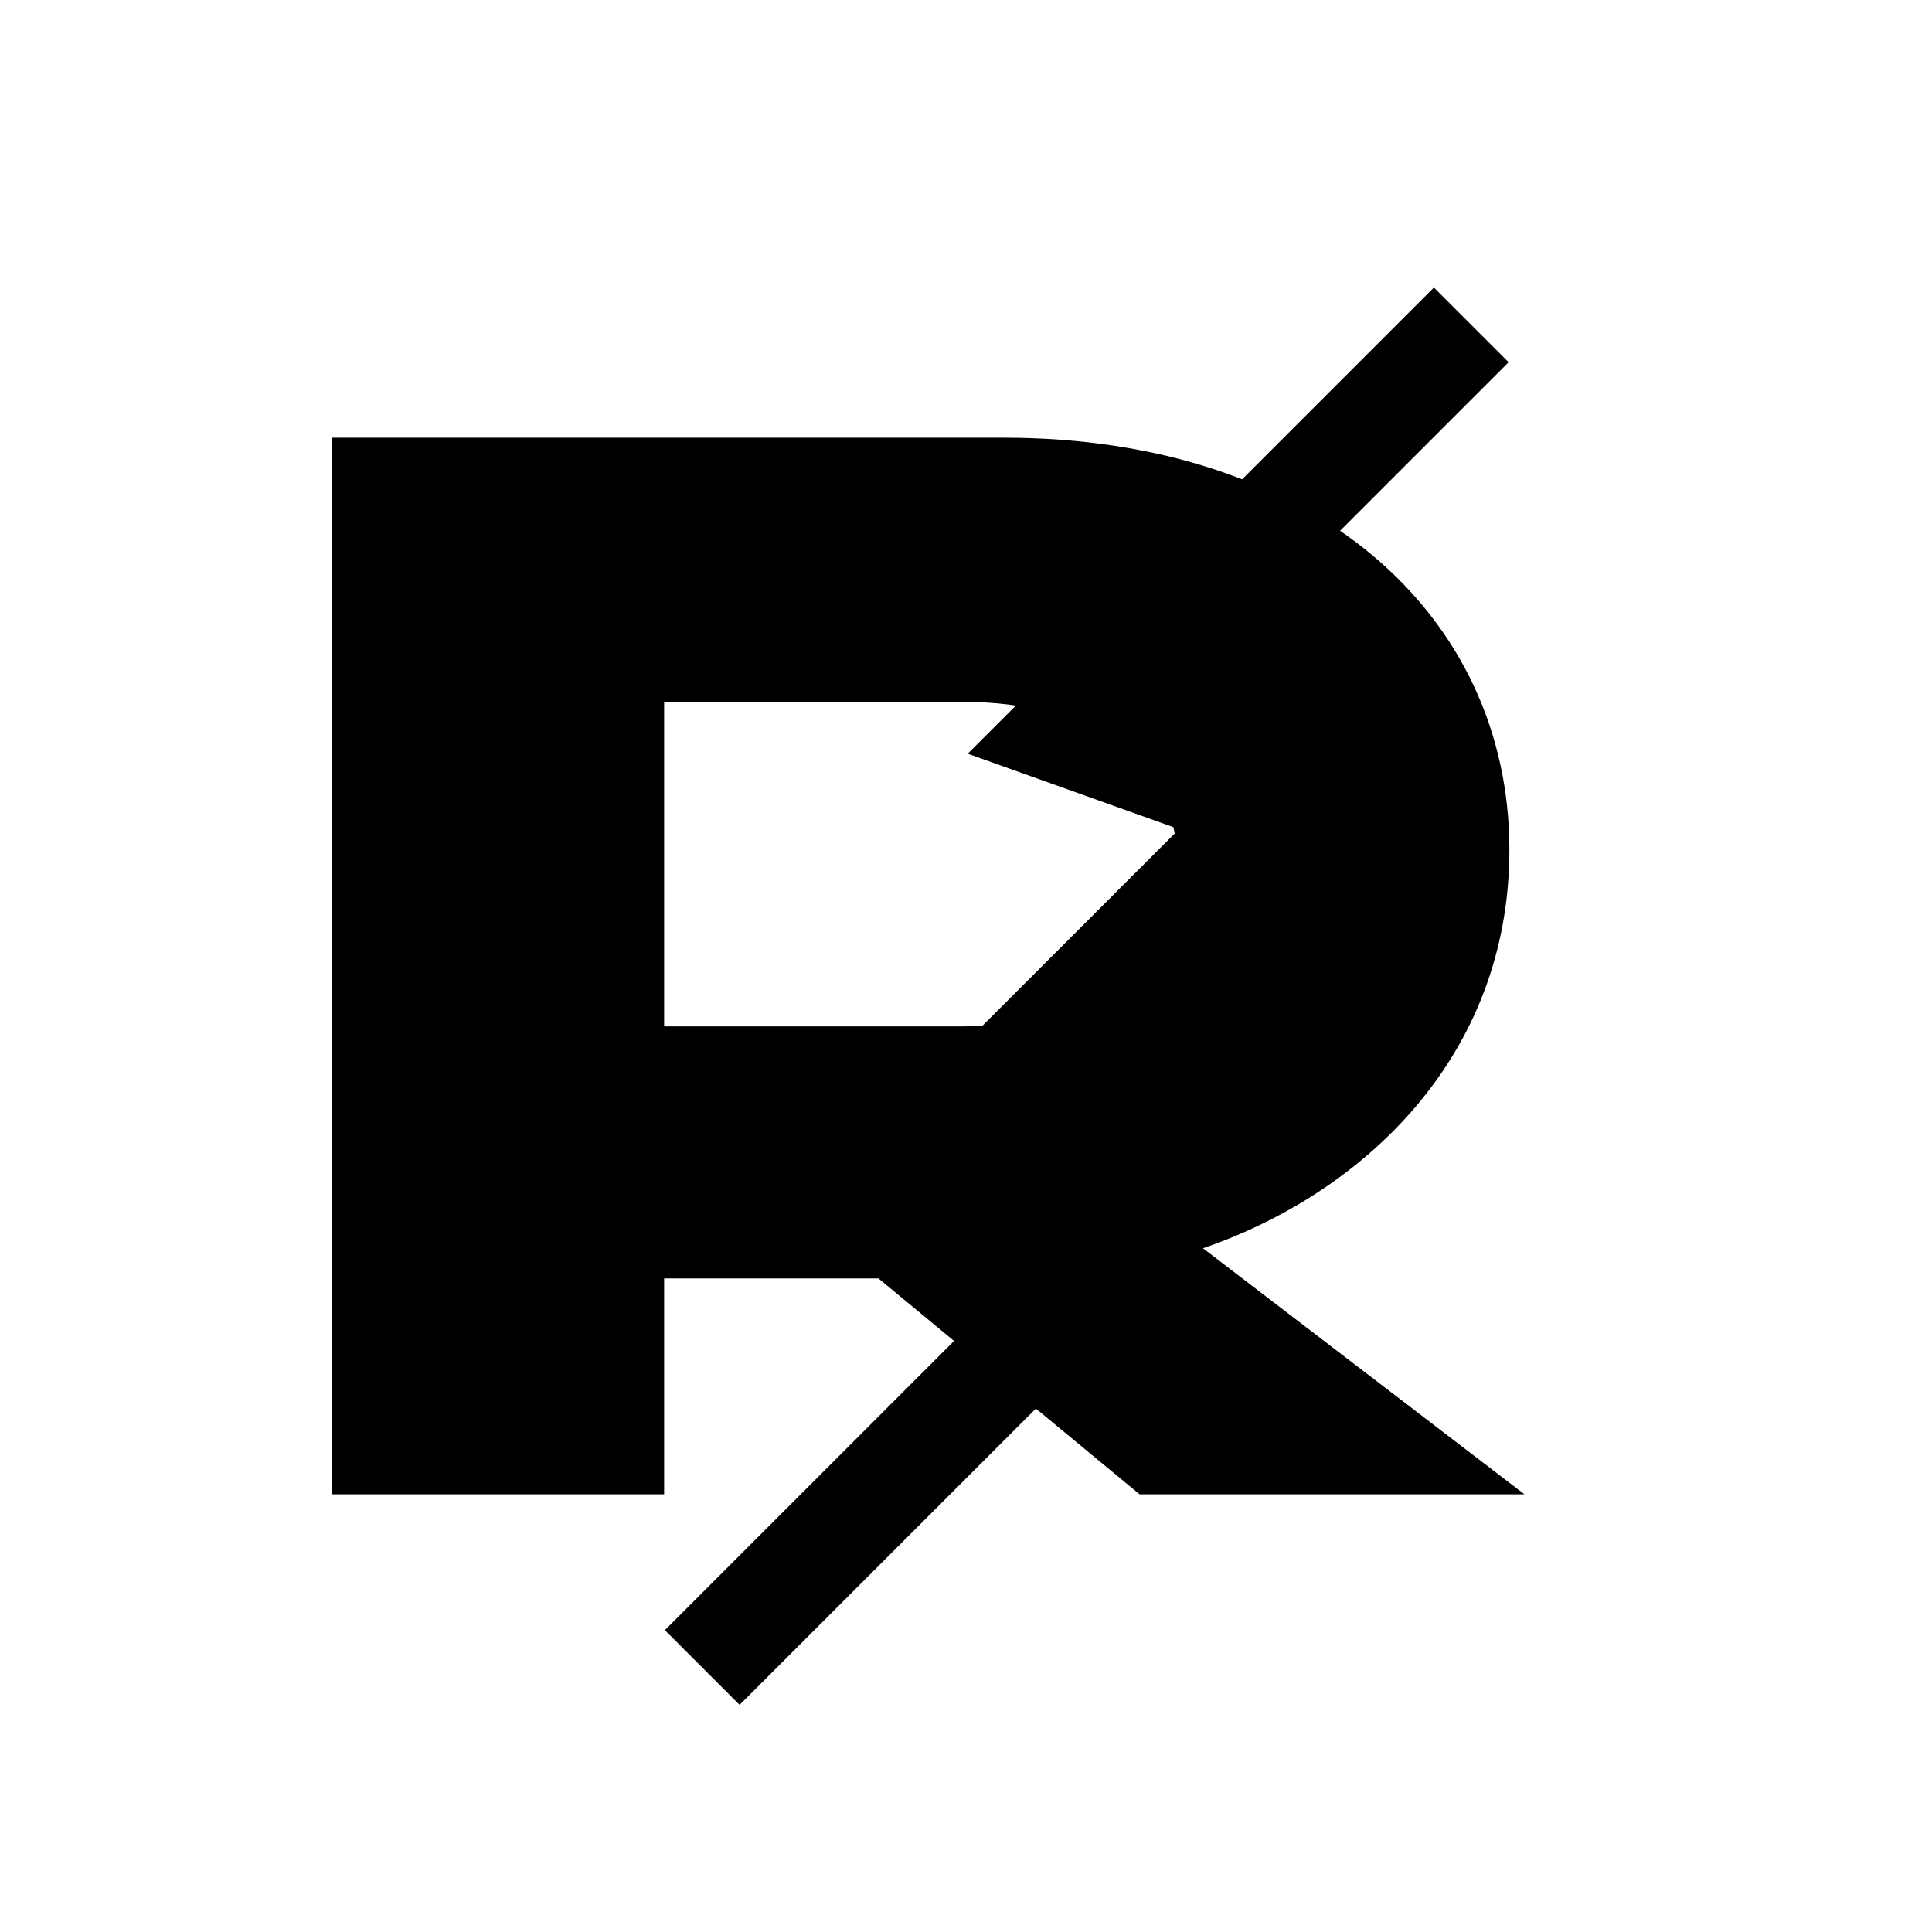
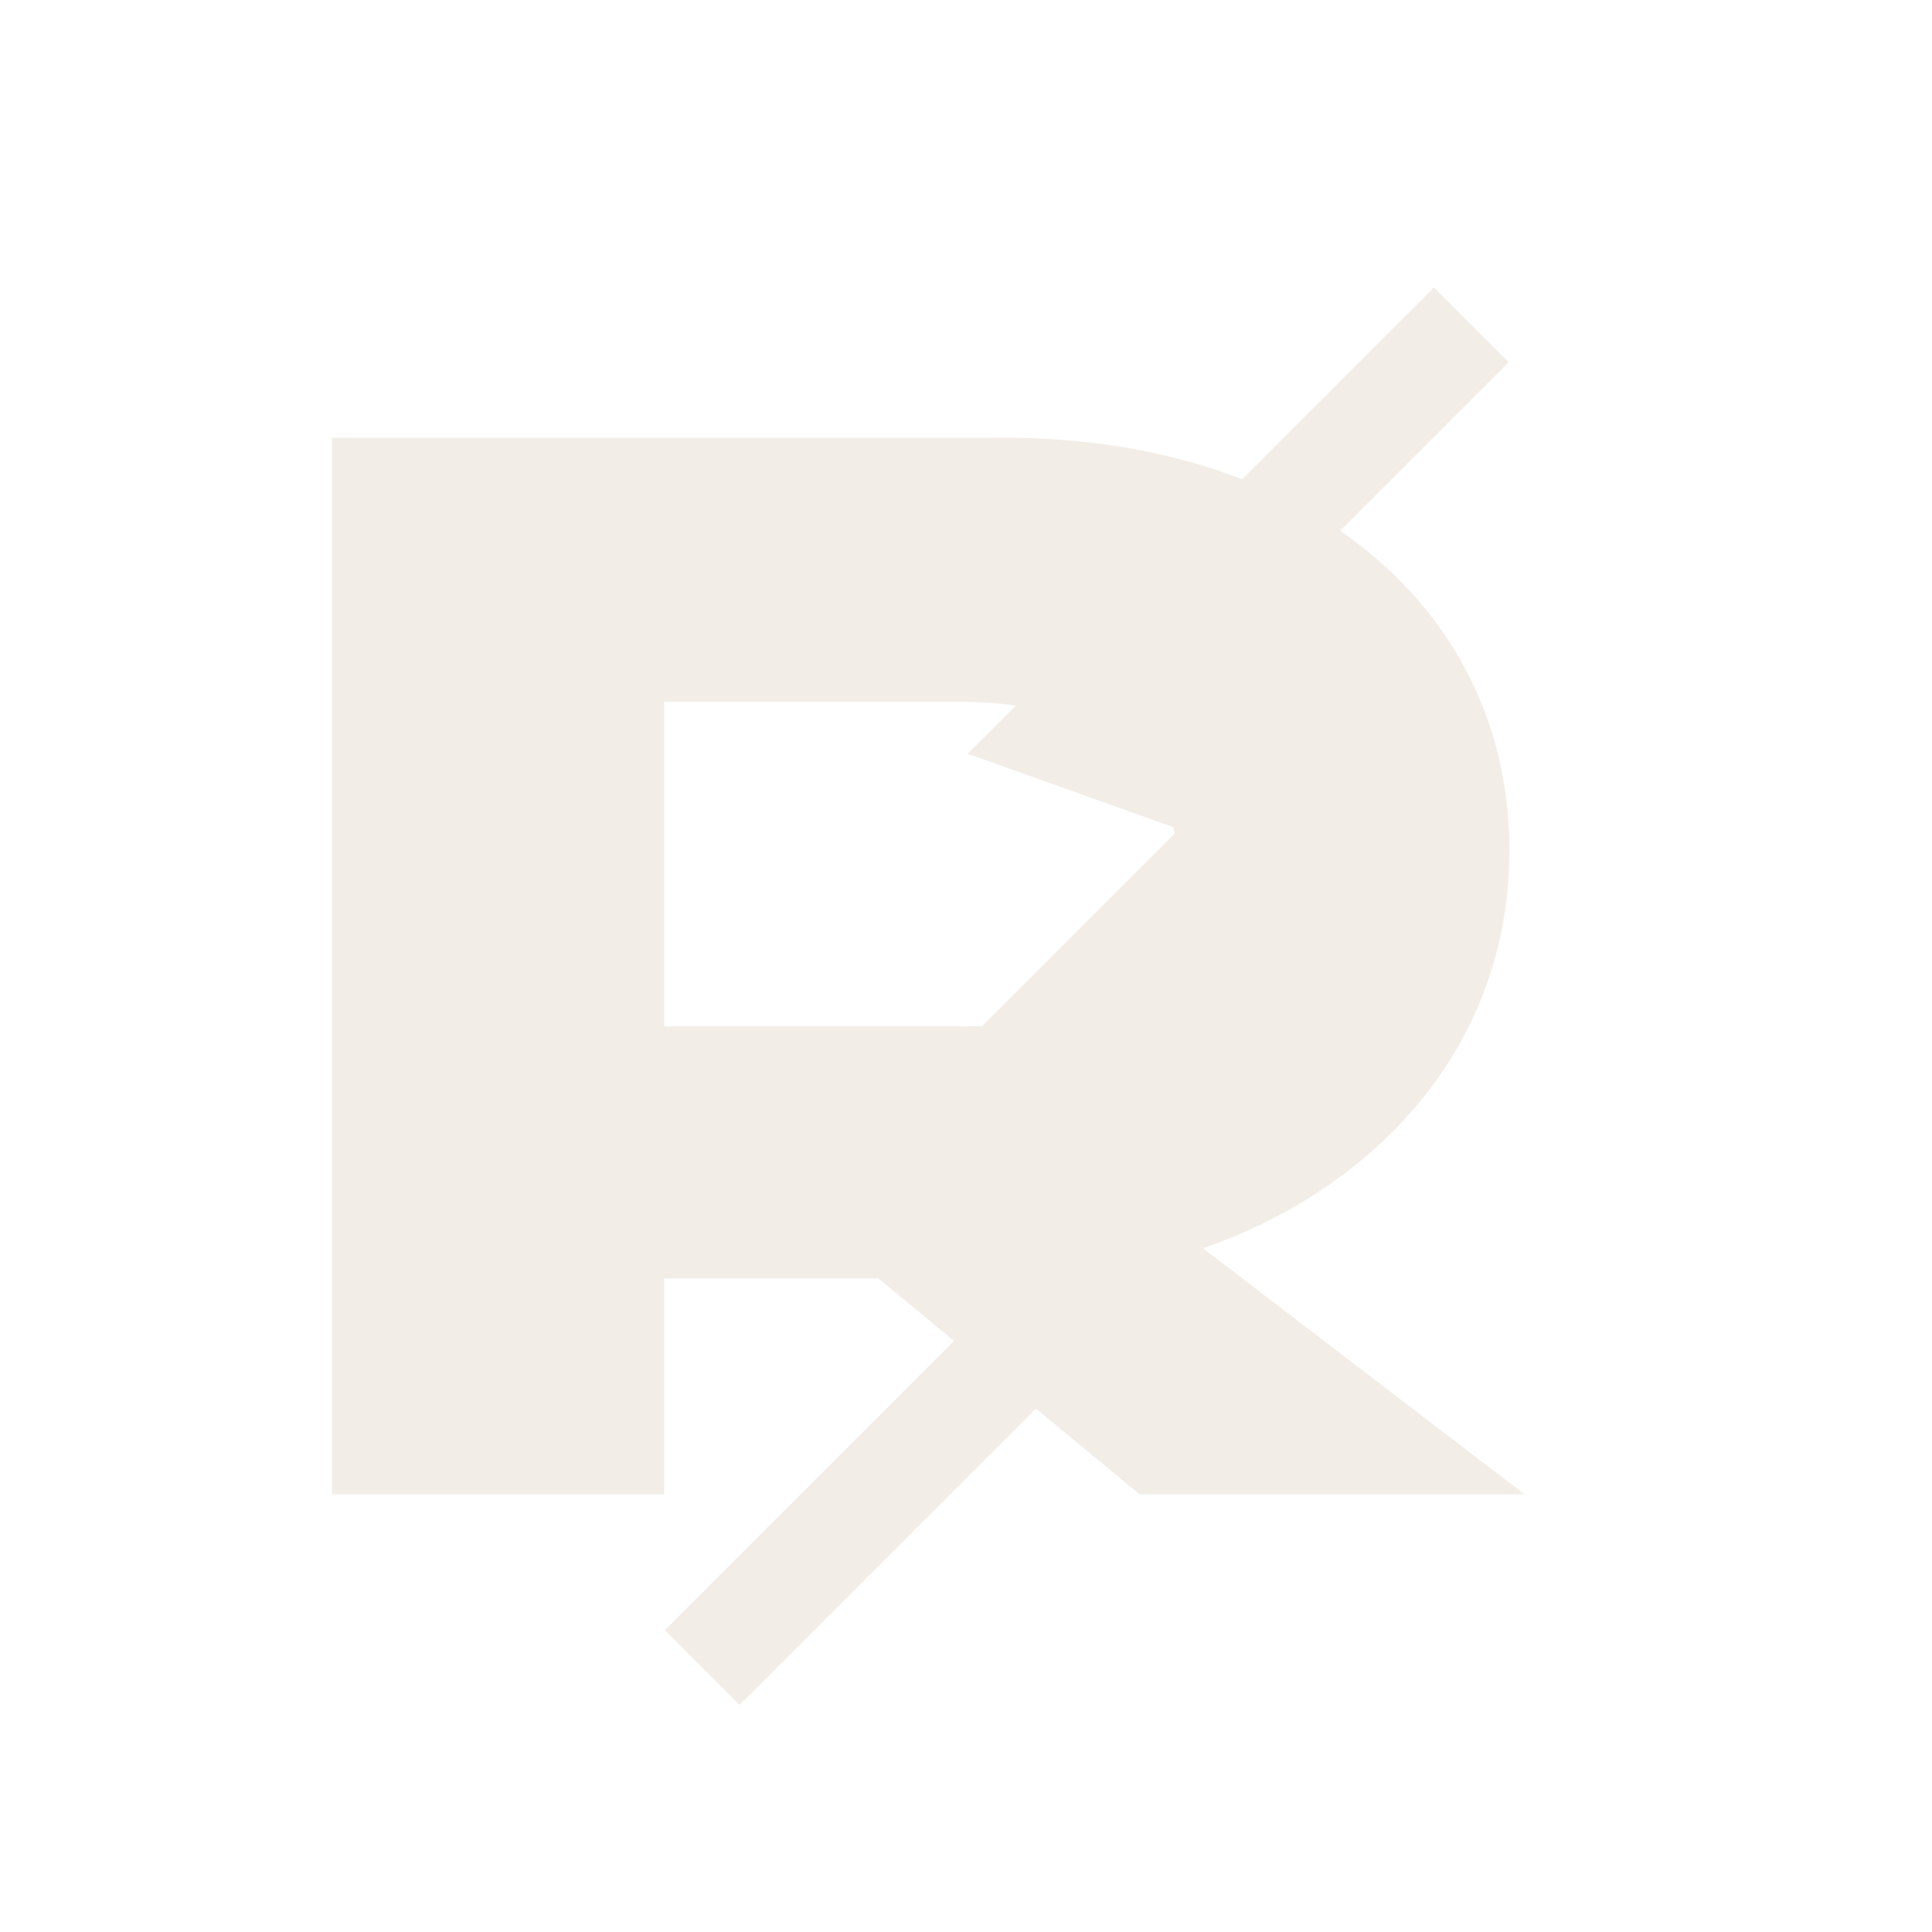
<svg xmlns="http://www.w3.org/2000/svg" width="64" height="64" viewBox="0 0 64 64" fill="none">
-   <path d="M11 49.5V14.5H33.25C43.5 14.5 50 20.35 50 28.15C50 35.05 45.1 39.55 39.85 41.35L50.5 49.5H37.75L29.1 42.35H22V49.5H11ZM22 23.25V34H31.9C36.05 34 39 32.05 39 28.6C39 25.15 36.05 23.25 31.9 23.25H22Z" fill="currentColor" />
-   <path d="M47.5 12L35.25 24.25L42.25 26.75L31.25 37.75L38.75 39.75L24.5 54" stroke="currentColor" stroke-width="3.5" stroke-linecap="square" stroke-linejoin="miter" />
+   <path d="M11 49.5V14.5H33.25C43.5 14.5 50 20.35 50 28.15C50 35.05 45.1 39.55 39.85 41.35L50.5 49.5H37.75L29.1 42.35H22V49.5H11ZM22 23.25V34H31.9C36.05 34 39 32.05 39 28.6C39 25.15 36.05 23.25 31.9 23.25H22Z" fill="#F2EDE7" />
+   <path d="M47.5 12L35.25 24.25L42.25 26.75L31.25 37.75L38.75 39.75L24.5 54" stroke="#F2EDE7" stroke-width="3.5" stroke-linecap="square" stroke-linejoin="miter" />
</svg>
